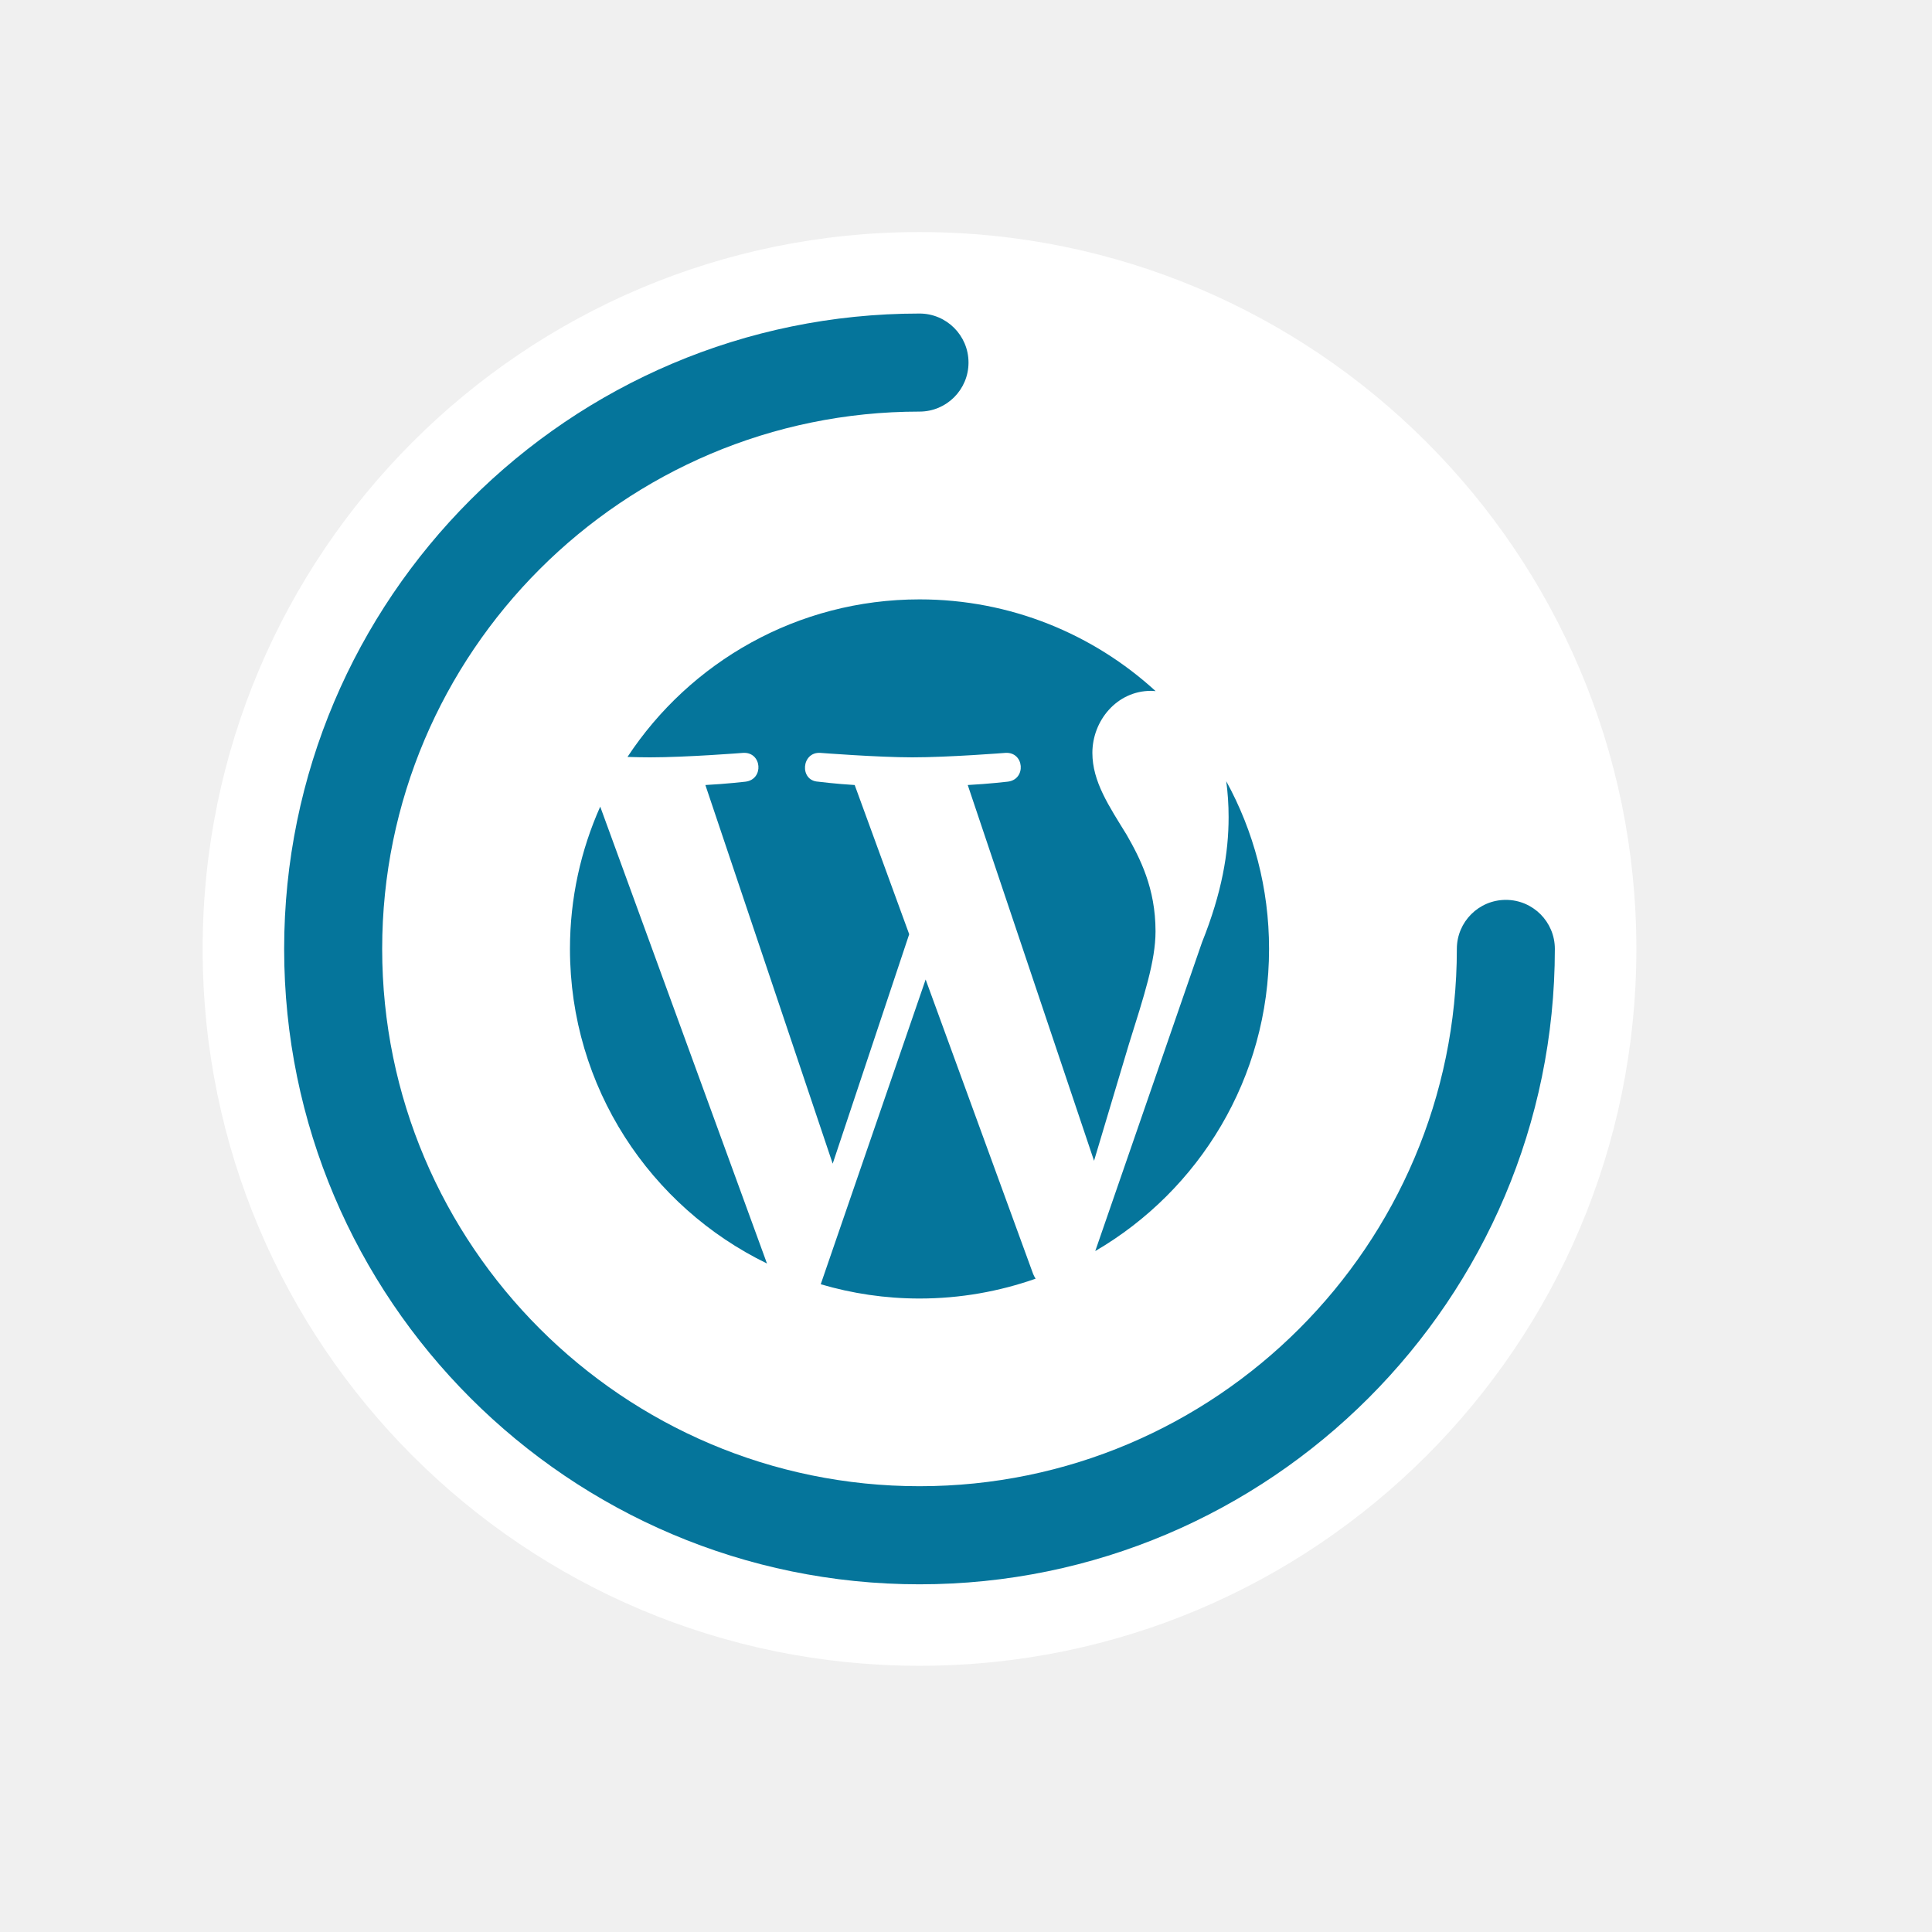
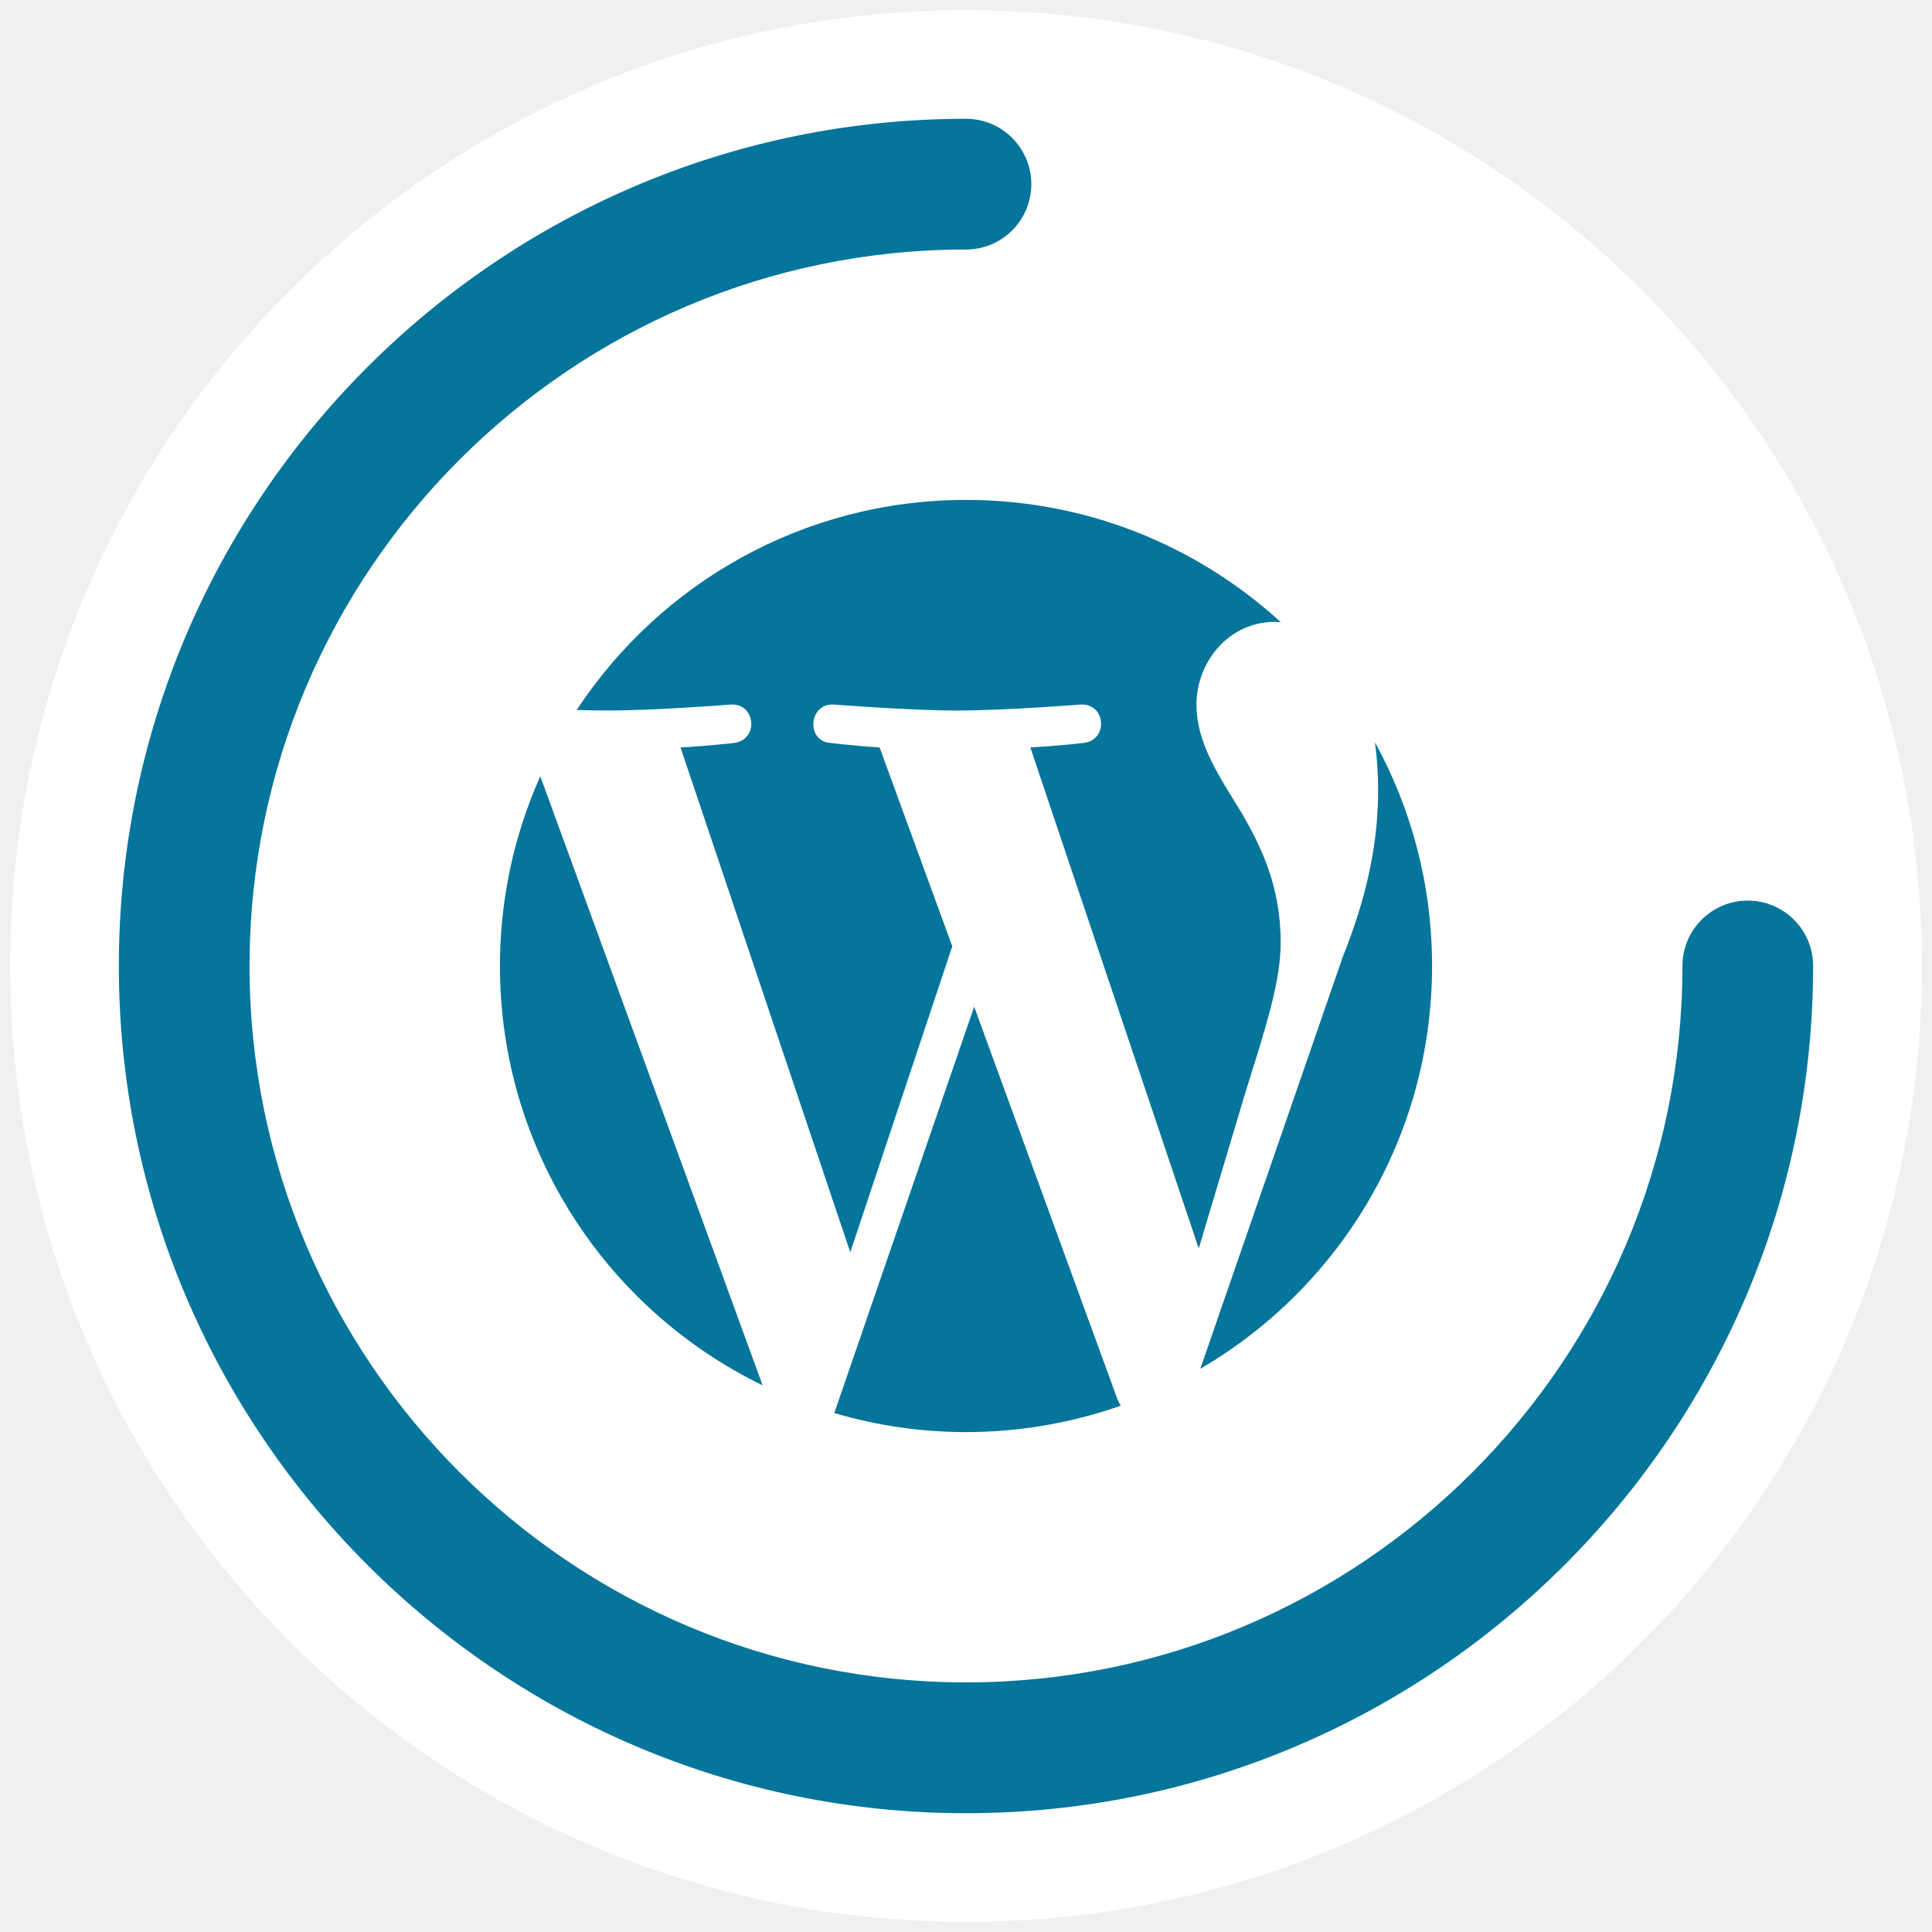
- <svg xmlns="http://www.w3.org/2000/svg" version="1.1" id="Calque_1" x="0px" y="0px" width="80px" height="80px" viewBox="0 0 80 80" enable-background="new 0 0 80 80" xml:space="preserve">
+ <svg xmlns="http://www.w3.org/2000/svg" version="1.1" id="Calque_1" x="0px" y="0px" width="60px" height="60px" viewBox="4.5 15.5 60 60" enable-background="new 4.5 15.5 60 60" xml:space="preserve">
  <g>
    <g>
      <g>
-         <path fill="#FFFFFF" d="M-157.979,195.512c16.395,0,29.685-13.291,29.685-29.684c0-16.395-13.29-29.685-29.685-29.685     s-29.684,13.29-29.684,29.685C-187.664,182.221-174.375,195.512-157.979,195.512" />
+         <path fill="#FFFFFF" d="M34.5,75.184c16.396,0,29.684-13.289,29.684-29.684c0-16.395-13.287-29.684-29.684-29.684     c-16.395,0-29.684,13.289-29.684,29.684C4.816,61.895,18.106,75.184,34.5,75.184" />
      </g>
    </g>
  </g>
  <g>
-     <path fill="#B969A8" d="M-172.707,175.621l5.067-9.381l-4.76-8.875h4.592l1.597,3.443c0.205,0.43,0.41,0.882,0.615,1.357   c0.205,0.477,0.438,1.004,0.7,1.582h0.112c0.205-0.578,0.406-1.105,0.602-1.582c0.196-0.476,0.388-0.928,0.574-1.357l1.456-3.443   h4.396l-4.731,9.071l5.04,9.185h-4.592l-1.82-3.725c-0.224-0.484-0.443-0.966-0.658-1.441c-0.215-0.477-0.452-0.994-0.714-1.555   h-0.112c-0.205,0.561-0.41,1.078-0.615,1.555c-0.206,0.476-0.411,0.957-0.616,1.441l-1.708,3.725H-172.707z" />
-     <path fill="#B969A8" d="M-152.212,175.957c-0.858,0-1.638-0.168-2.338-0.504s-1.298-0.816-1.792-1.442s-0.877-1.386-1.147-2.282   c-0.271-0.896-0.406-1.913-0.406-3.052s0.163-2.156,0.49-3.052c0.326-0.896,0.756-1.656,1.288-2.282   c0.531-0.626,1.147-1.106,1.848-1.442s1.414-0.504,2.142-0.504c0.784,0,1.429,0.131,1.933,0.393s0.998,0.615,1.483,1.063   l-0.168-2.128v-4.732h4.116v19.629h-3.36l-0.279-1.373h-0.112c-0.485,0.486-1.055,0.893-1.708,1.219   S-151.539,175.957-152.212,175.957z M-151.147,172.597c0.448,0,0.854-0.093,1.218-0.28c0.364-0.186,0.714-0.514,1.05-0.98v-5.684   c-0.373-0.336-0.756-0.568-1.147-0.699c-0.393-0.131-0.775-0.196-1.148-0.196c-0.653,0-1.231,0.312-1.735,0.938   c-0.505,0.625-0.757,1.6-0.757,2.926c0,1.381,0.22,2.389,0.658,3.023S-151.95,172.597-151.147,172.597z" />
+     <path fill="#05759B" d="M34.5,71.811c-14.507,0-26.309-11.805-26.309-26.311c0-14.507,11.802-26.311,26.309-26.311   c1.121,0,2.029,0.909,2.029,2.03c0,1.121-0.908,2.03-2.029,2.03c-12.269,0-22.25,9.98-22.25,22.249   c0,12.27,9.981,22.25,22.25,22.25s22.25-9.98,22.25-22.25c0-1.121,0.908-2.029,2.029-2.029s2.029,0.908,2.029,2.029   C60.809,60.006,49.008,71.811,34.5,71.811z" />
  </g>
  <g>
-     <path fill="#B969A8" d="M-157.979,192.137c-14.507,0-26.309-11.803-26.309-26.309c0-14.507,11.802-26.309,26.309-26.309   c1.121,0,2.03,0.908,2.03,2.029s-0.909,2.029-2.03,2.029c-12.269,0-22.25,9.981-22.25,22.25c0,12.268,9.981,22.248,22.25,22.248   s22.25-9.98,22.25-22.248c0-5.943-2.314-11.53-6.517-15.732c-0.792-0.793-0.792-2.078,0-2.871c0.793-0.792,2.078-0.792,2.871,0   c4.969,4.969,7.705,11.576,7.705,18.604C-131.67,180.334-143.472,192.137-157.979,192.137z" />
-   </g>
-   <g>
-     <g>
-       <g>
-         <path fill="#FFFFFF" d="M38.075,68.977c16.395,0,29.684-13.29,29.684-29.684c0-16.395-13.289-29.684-29.684-29.684     S8.391,22.898,8.391,39.293C8.391,55.687,21.681,68.977,38.075,68.977" />
-       </g>
-     </g>
-   </g>
-   <g>
-     <path fill="#05759B" d="M38.075,65.603c-14.507,0-26.309-11.803-26.309-26.31s11.802-26.31,26.309-26.31   c1.121,0,2.029,0.909,2.029,2.03s-0.908,2.03-2.029,2.03c-12.269,0-22.25,9.98-22.25,22.249s9.981,22.249,22.25,22.249   s22.25-9.98,22.25-22.249c0-1.121,0.908-2.03,2.029-2.03s2.029,0.909,2.029,2.03C64.384,53.8,52.582,65.603,38.075,65.603z" />
-   </g>
-   <g>
-     <path fill="#05759B" d="M23.601,39.292c0,5.729,3.33,10.682,8.158,13.027l-6.905-18.918C24.051,35.202,23.601,37.193,23.601,39.292   z" />
-     <path fill="#05759B" d="M47.848,38.562c0-1.788-0.643-3.027-1.194-3.992c-0.732-1.192-1.421-2.202-1.421-3.395   c0-1.33,1.009-2.569,2.431-2.569c0.064,0,0.125,0.009,0.188,0.012c-2.576-2.358-6.006-3.799-9.775-3.799   c-5.057,0-9.506,2.594-12.094,6.524c0.34,0.01,0.66,0.017,0.932,0.017c1.514,0,3.857-0.185,3.857-0.185   c0.781-0.046,0.872,1.101,0.094,1.193c0,0-0.785,0.092-1.658,0.138l5.272,15.679l3.168-9.501l-2.257-6.178   c-0.779-0.046-1.518-0.139-1.518-0.139c-0.779-0.046-0.688-1.238,0.092-1.192c0,0,2.391,0.185,3.812,0.185   c1.514,0,3.857-0.185,3.857-0.185c0.781-0.046,0.873,1.101,0.094,1.192c0,0-0.786,0.093-1.656,0.139l5.23,15.56l1.442-4.824   C47.371,41.239,47.848,39.801,47.848,38.562z" />
-     <path fill="#05759B" d="M38.329,40.559l-4.344,12.619c1.297,0.383,2.669,0.591,4.09,0.591c1.686,0,3.303-0.292,4.807-0.821   c-0.039-0.062-0.074-0.127-0.103-0.199L38.329,40.559z" />
-     <path fill="#05759B" d="M50.776,32.348c0.062,0.461,0.098,0.956,0.098,1.488c0,1.469-0.273,3.12-1.102,5.186l-4.42,12.782   c4.303-2.51,7.197-7.171,7.197-12.512C52.55,36.776,51.907,34.409,50.776,32.348z" />
+     <path fill="#05759B" d="M20.026,45.498c0,5.729,3.33,10.682,8.158,13.025l-6.905-18.917C20.476,41.408,20.026,43.398,20.026,45.498   z" />
+     <path fill="#05759B" d="M44.273,44.768c0-1.788-0.643-3.027-1.194-3.992c-0.732-1.191-1.422-2.201-1.422-3.395   c0-1.33,1.01-2.569,2.433-2.569c0.064,0,0.125,0.009,0.188,0.012c-2.577-2.358-6.007-3.799-9.775-3.799   c-5.057,0-9.506,2.594-12.094,6.524c0.34,0.01,0.66,0.017,0.932,0.017c1.514,0,3.857-0.185,3.857-0.185   c0.781-0.046,0.872,1.101,0.094,1.193c0,0-0.785,0.092-1.658,0.138l5.272,15.679l3.168-9.501l-2.257-6.178   c-0.779-0.046-1.518-0.139-1.518-0.139c-0.779-0.046-0.688-1.238,0.092-1.192c0,0,2.391,0.185,3.812,0.185   c1.514,0,3.857-0.185,3.857-0.185c0.781-0.046,0.873,1.101,0.095,1.192c0,0-0.787,0.093-1.657,0.139l5.23,15.56l1.442-4.824   C43.797,47.445,44.273,46.006,44.273,44.768z" />
+     <path fill="#05759B" d="M34.754,46.764L30.41,59.383c1.297,0.383,2.669,0.592,4.09,0.592c1.686,0,3.303-0.293,4.807-0.82   c-0.039-0.062-0.073-0.129-0.103-0.199L34.754,46.764z" />
+     <path fill="#05759B" d="M47.201,38.554c0.062,0.461,0.098,0.956,0.098,1.488c0,1.469-0.271,3.12-1.102,5.186L41.776,58.01   c4.304-2.51,7.198-7.172,7.198-12.512C48.975,42.981,48.332,40.615,47.201,38.554z" />
  </g>
</svg>
